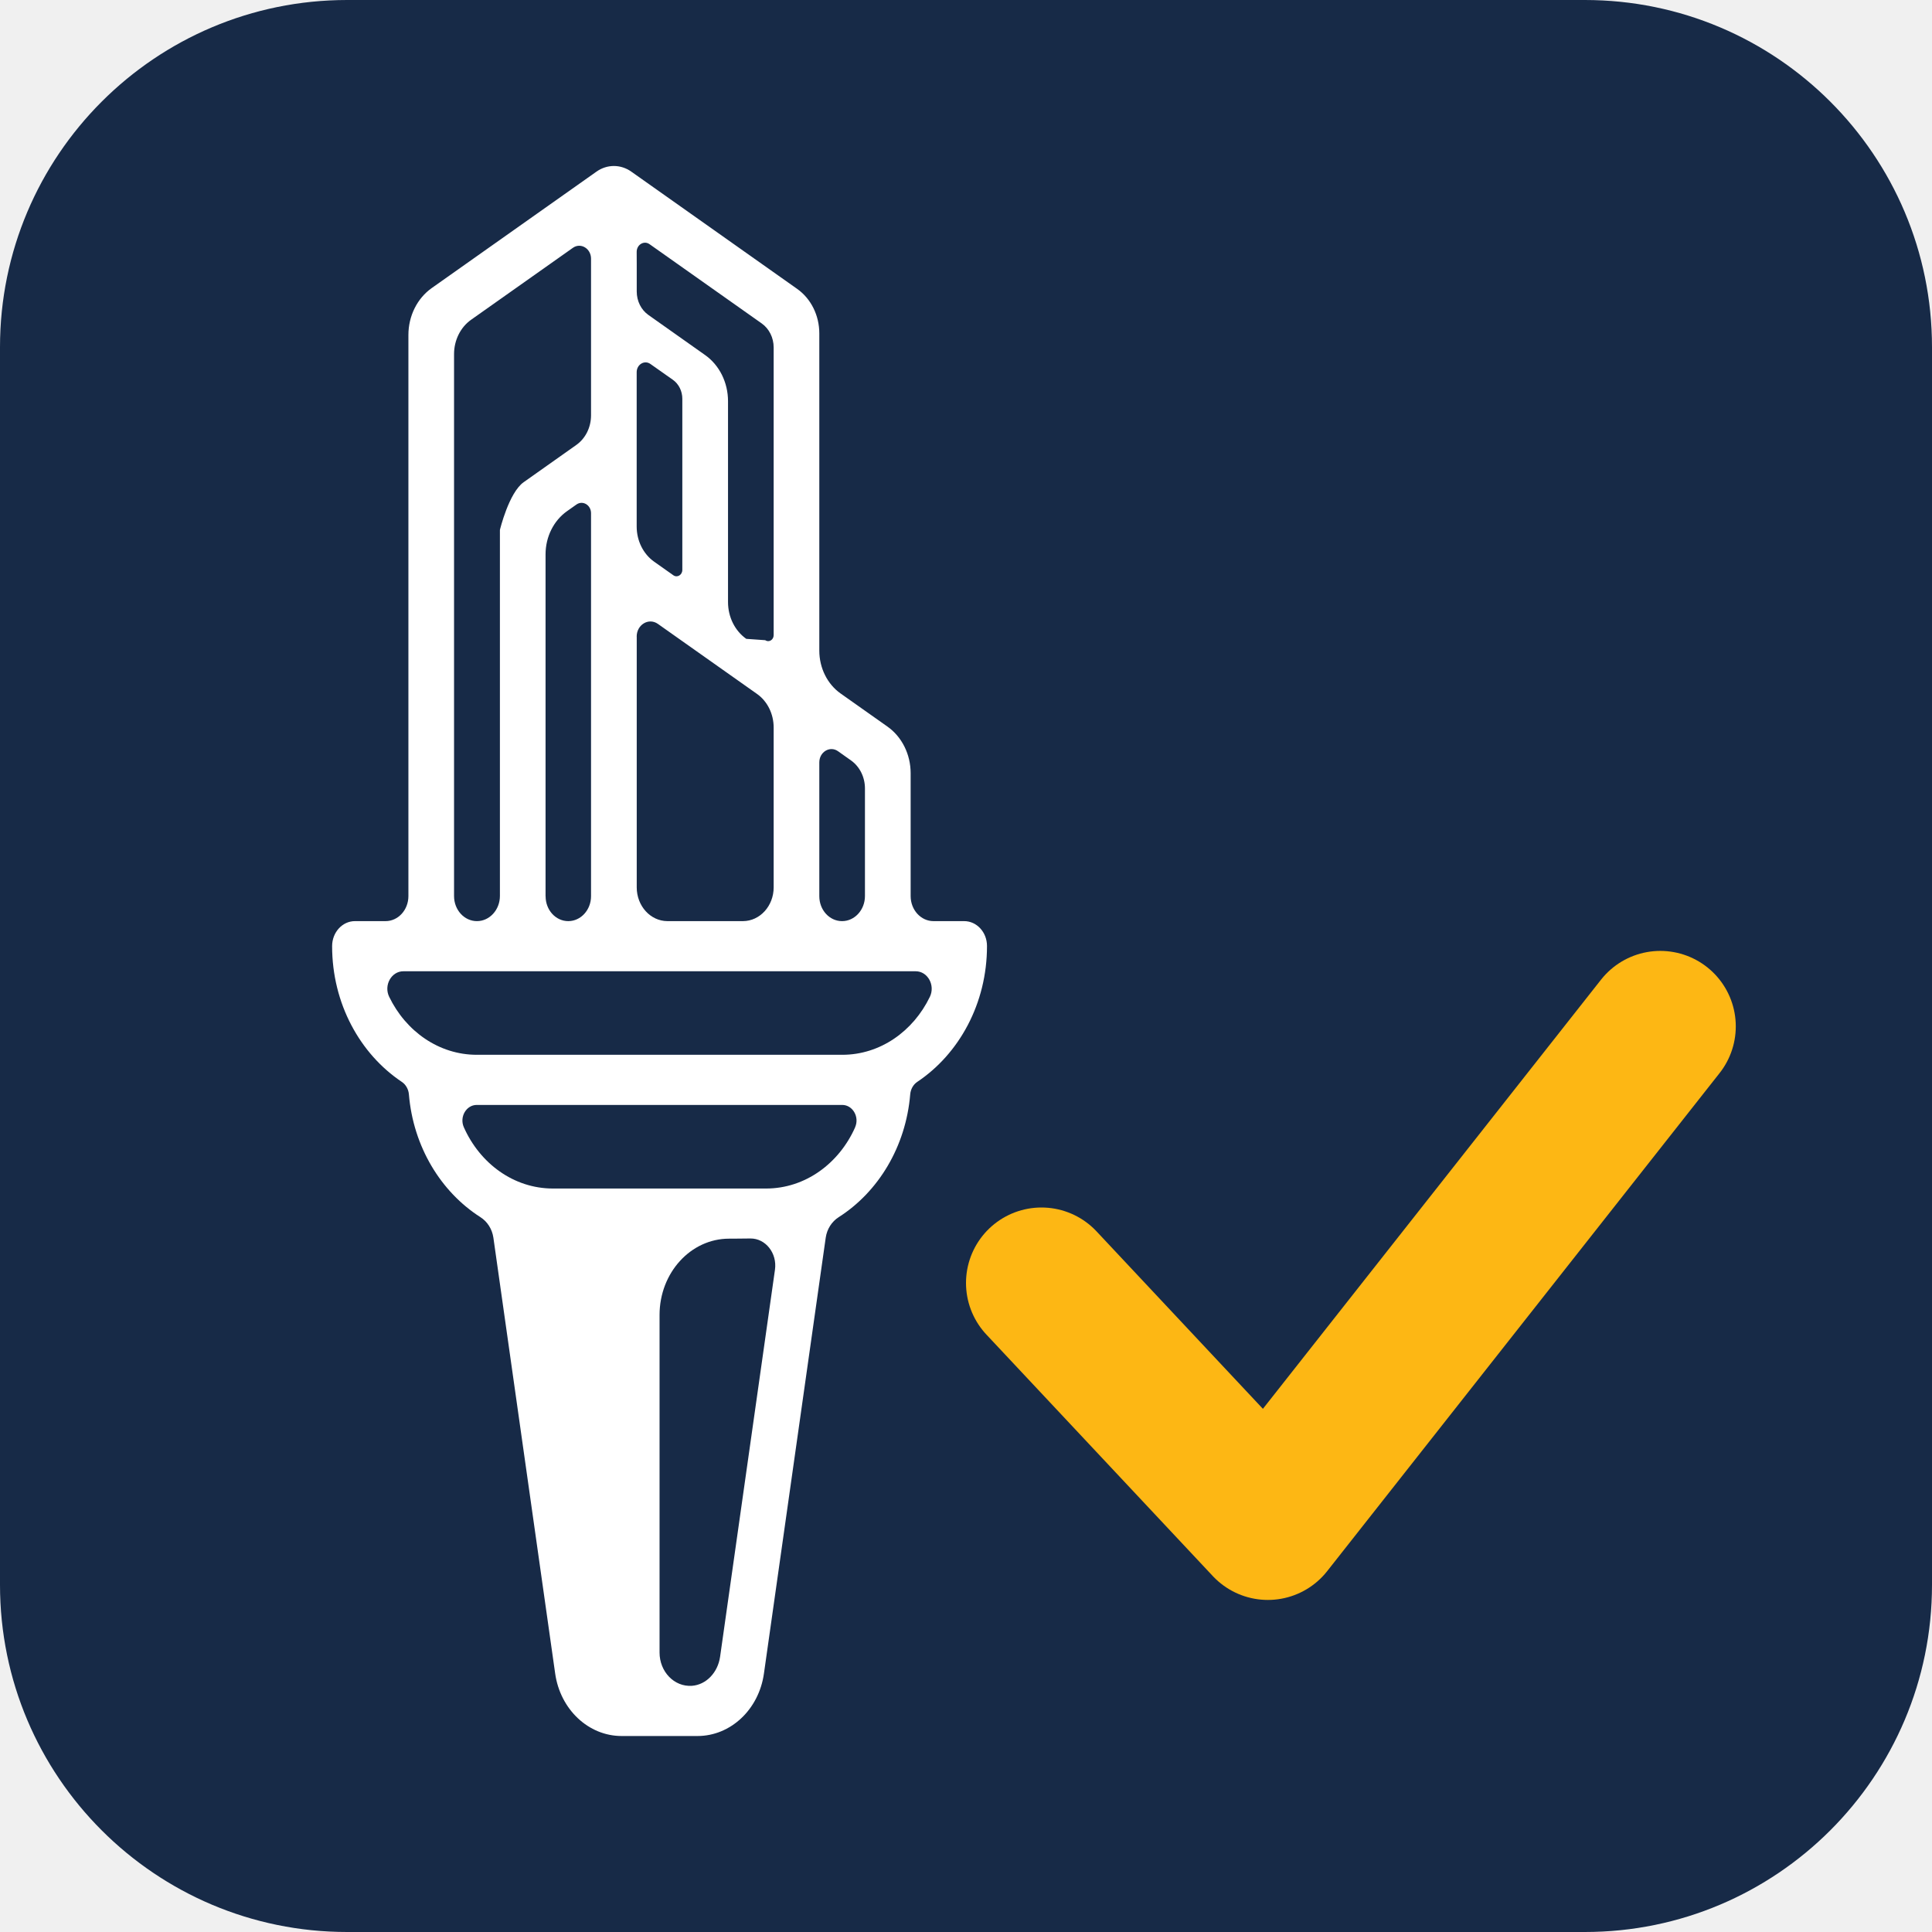
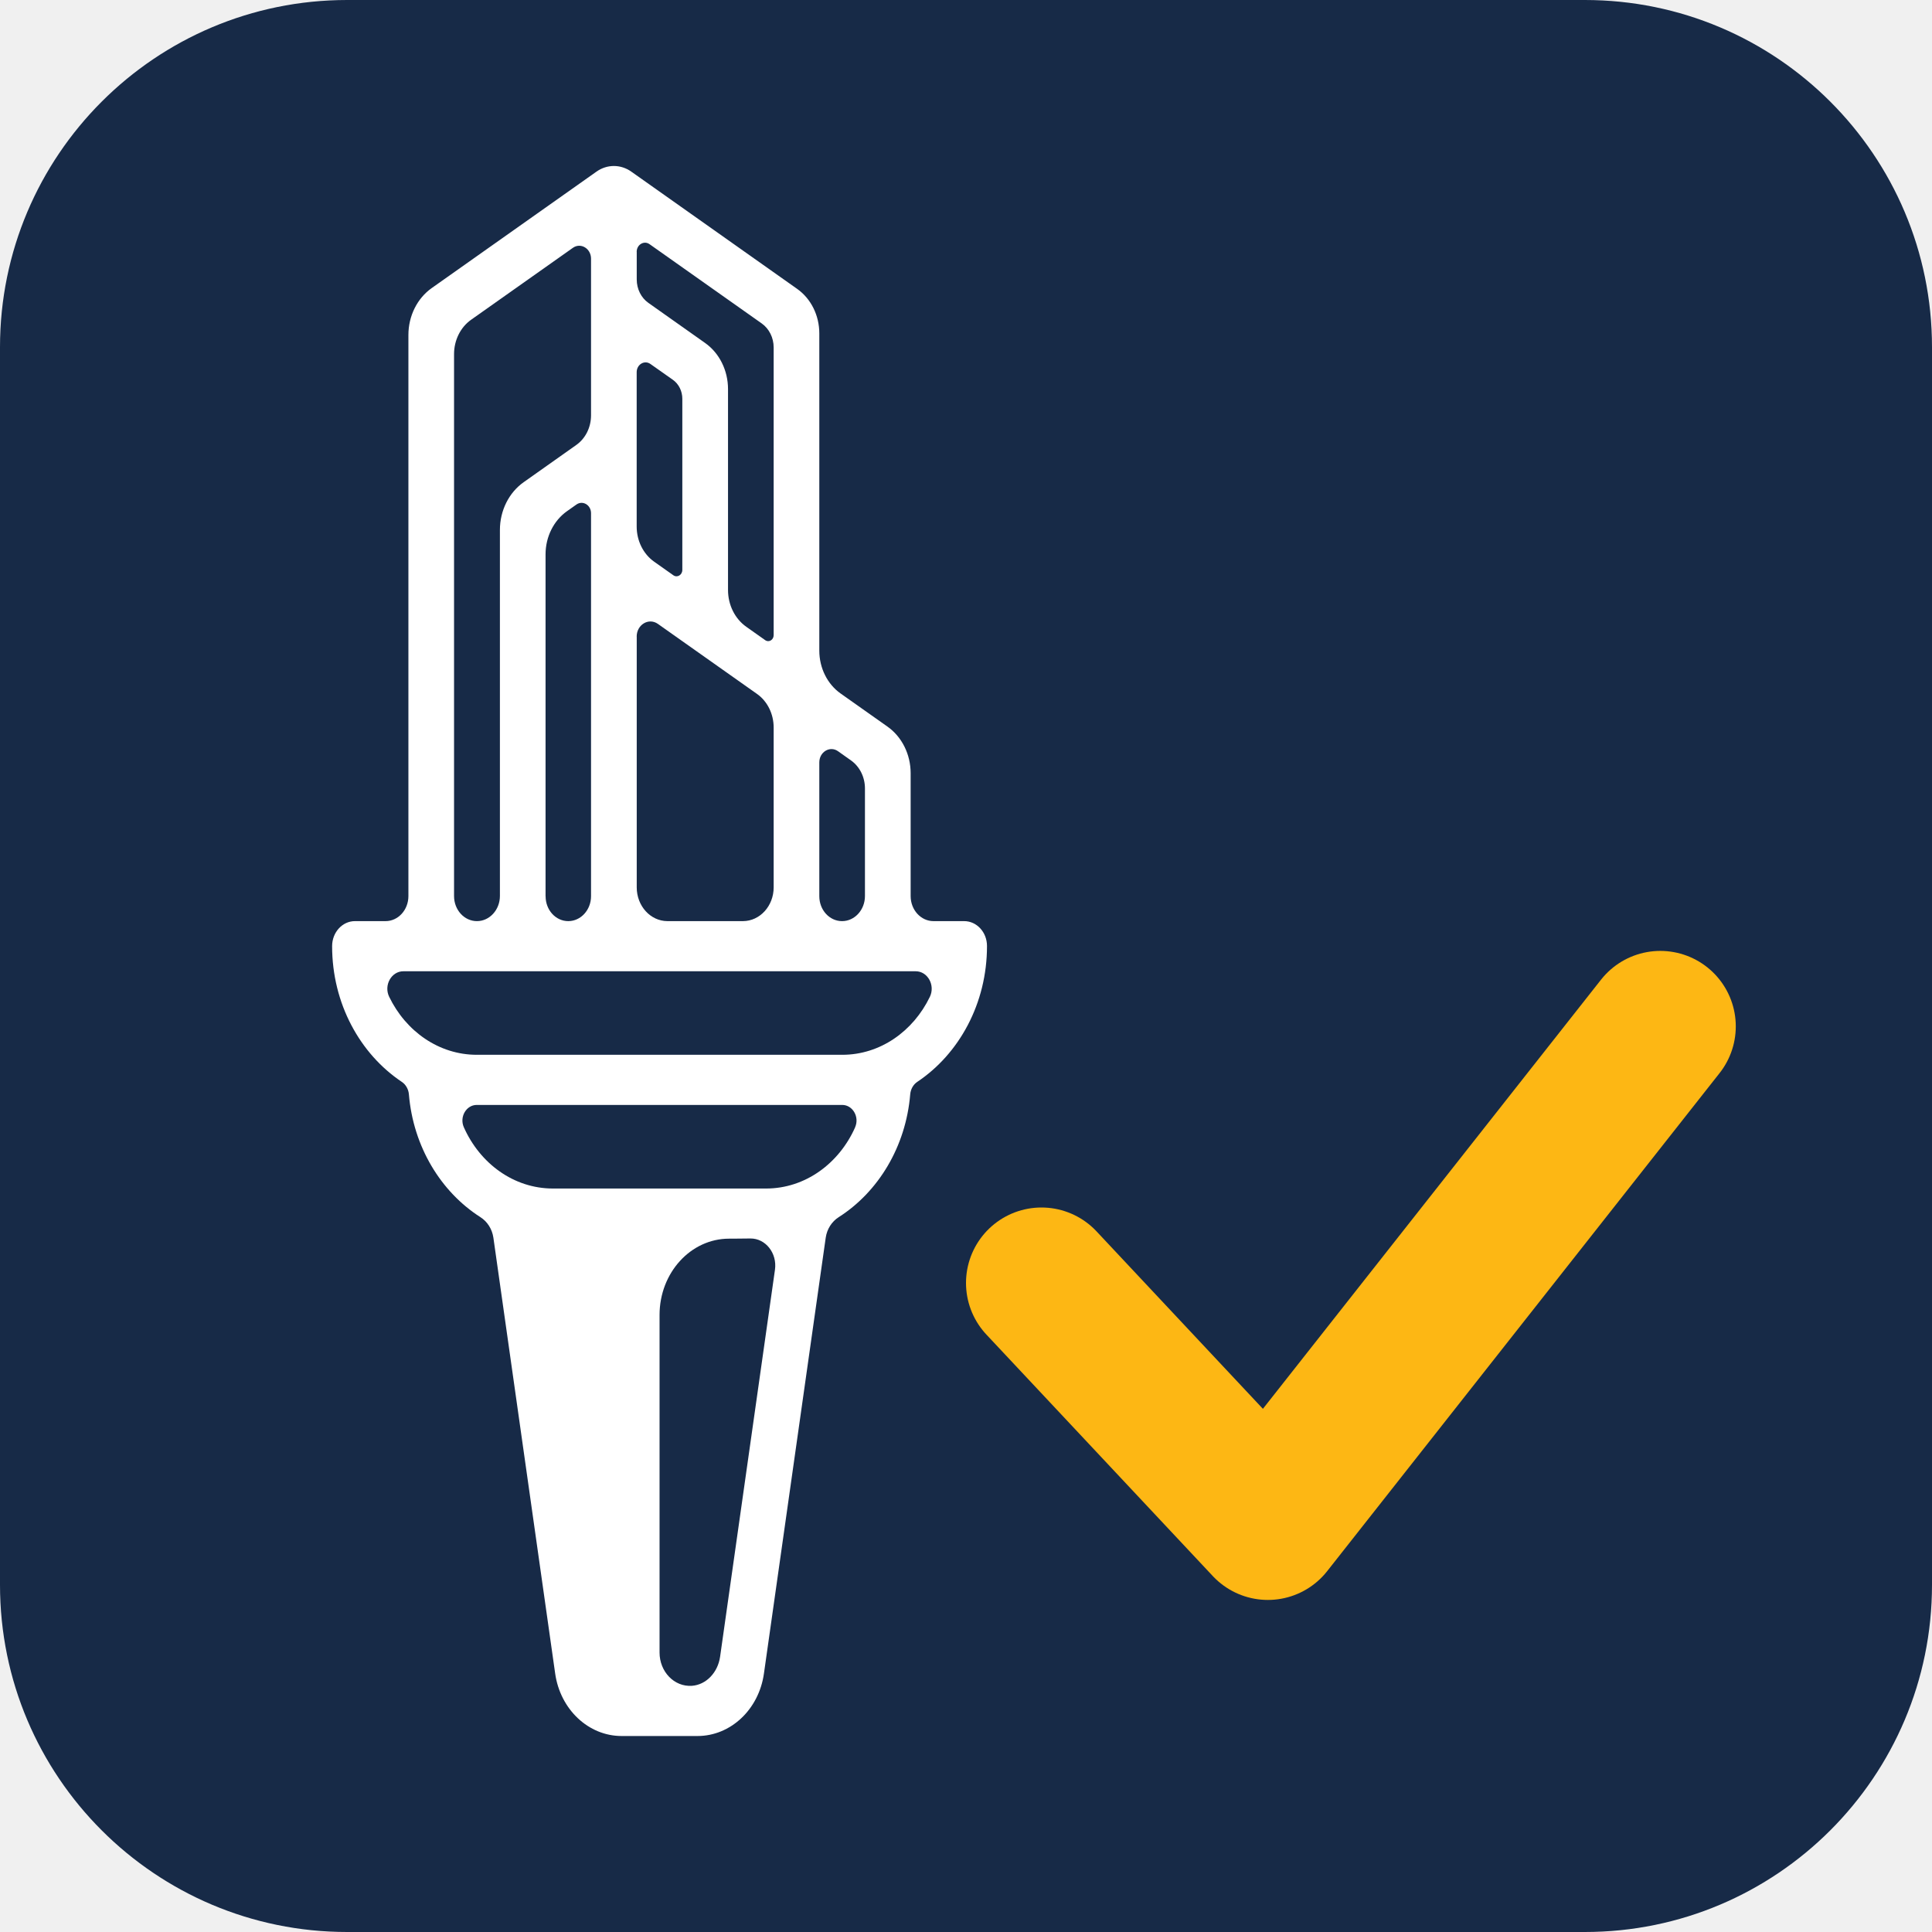
<svg xmlns="http://www.w3.org/2000/svg" viewBox="0 0 128 128" width="128" height="128" role="img" aria-labelledby="title desc">
  <rect width="128" height="128" rx="23" fill="#172A47" />
-   <path transform="translate(22 11) scale(0.36 0.395)" d="M116.32,126.65h-5.64c-2.32,0-4.2-1.88-4.2-4.2v-20.61c0-3.16-1.61-6.11-4.27-7.82l-8.62-5.55c-2.44-1.57-3.92-4.28-3.92-7.19V28.07c0-3.02-1.53-5.82-4.07-7.46L55.07.94c-1.95-1.26-4.46-1.26-6.41,0l-30.32,19.53c-2.67,1.72-4.29,4.68-4.29,7.86v94.12c0,2.32-1.88,4.2-4.2,4.2h-5.64c-2.32,0-4.2,1.88-4.2,4.2h0c0,9.63,5.14,18.08,12.82,22.76.74.45,1.23,1.23,1.31,2.09.8,8.8,5.9,16.38,13.17,20.61,1.27.74,2.15,1.99,2.38,3.44l11.37 73.1c.94,6.03,6.13,10.48,12.23,10.48h13.96c6.1,0,11.3-4.45,12.23-10.48l11.37-73.1c.23-1.45,1.11-2.7,2.38-3.44,7.28-4.23,12.37-11.81,13.17-20.61.08-.86.56-1.64,1.3-2.09,7.69-4.68,12.84-13.15,12.83-22.79,0-2.31-1.89-4.17-4.2-4.17ZM89.67,100.03c0-1.77,1.96-2.83,3.44-1.88l2.4,1.55c1.59,1.03,2.56,2.79,2.56,4.69v18.06c0,2.31-1.89,4.2-4.2,4.2h-.02c-2.31,0-4.18-1.87-4.18-4.18v-22.44ZM39.29,122.49v-57.36c0-2.93,1.49-5.66,3.95-7.24l1.74-1.12c1.16-.74,2.68.09,2.68,1.46v64.24c0,2.3-1.88,4.18-4.18,4.18h-.02c-2.3,0-4.16-1.86-4.16-4.16ZM56.06,14.4c0-1.22,1.35-1.95,2.37-1.29l20.64,13.29c1.37.88,2.2,2.4,2.2,4.03v48.25c0,.8-.88,1.28-1.55.85l-3.49-.225c-2.1-1.35-3.36-3.67-3.36-6.17v-33.69c0-3.14-1.59-6.06-4.23-7.75l-10.43-6.72c-1.34-.86-2.14-2.34-2.14-3.93v-4.62ZM56.06,34.58c0-1.3,1.44-2.09,2.53-1.38l4.14,2.66c1.08.7,1.73,1.89,1.73,3.18v28.7c0,.85-.94,1.36-1.65.9l-3.54-2.28c-2-1.29-3.21-3.51-3.21-5.89v-25.89ZM56.06,78.93c0-2.01,2.22-3.22,3.91-2.13l18.23 11.74c1.92,1.23,3.07,3.36,3.07,5.64v26.81c0,3.12-2.53,5.65-5.64,5.66h-13.92c-3.12-.01-5.64-2.54-5.64-5.66v-42.06ZM22.45,122.45V31.54c0-2.32,1.18-4.49,3.13-5.75l18.74-12.07c1.44-.93,3.34.11,3.34,1.82v26.27c0,2.02-1.02,3.89-2.72,4.98l-9.68,6.24c-2.72,1.75-4.37,7.99-4.37,8.01v61.39c0,2.32-1.9,4.22-4.22,4.22h-.02c-2.32,0-4.2-1.88-4.2-4.2ZM81.51,185.12l-10.1,64.92c-.41,2.62-2.54,4.7-5.19,4.87-3.25.2-5.95-2.37-5.95-5.58v-56.62c0-7.07,5.73-12.8,12.8-12.8,0,0,1.86,0,3.92-.03,2.8-.02,4.95,2.47,4.52,5.24ZM96.27,161.22c-2.96,6.08-9.19,10.28-16.39,10.28h-39.24c-7.2,0-13.43-4.2-16.39-10.28-.84-1.73.45-3.74,2.37-3.74h67.27s0,0,0,0c1.92,0,3.21,2.01,2.37,3.74ZM110.02,139.34c-3.06,5.78-9.14,9.73-16.12,9.73H26.63c-6.98,0-13.06-3.95-16.12-9.73-1.03-1.94.41-4.28,2.61-4.28h94.29c2.2,0,3.63,2.34,2.61,4.28Z" fill="#FFFFFF" />
+   <path transform="translate(22 11) scale(0.36 0.395)" d="M116.32,126.65h-5.64c-2.32,0-4.2-1.88-4.2-4.2v-20.61c0-3.16-1.61-6.11-4.27-7.82l-8.62-5.55c-2.44-1.57-3.92-4.28-3.92-7.19V28.07c0-3.02-1.53-5.82-4.07-7.46L55.07.94c-1.95-1.26-4.46-1.26-6.41,0l-30.32,19.53c-2.67,1.72-4.29,4.68-4.29,7.86v94.12c0,2.32-1.88,4.2-4.2,4.2h-5.64c-2.32,0-4.2,1.88-4.2,4.2h0c0,9.63,5.14,18.08,12.82,22.76.74.45,1.23,1.23,1.31,2.09.8,8.8,5.9,16.38,13.17,20.61,1.27.74,2.15,1.99,2.38,3.44l11.37,73.1c.94,6.03,6.13,10.48,12.23,10.48h13.96c6.1,0,11.3-4.45,12.23-10.48l11.37-73.1c.23-1.45,1.11-2.7,2.38-3.44,7.28-4.23,12.37-11.81,13.17-20.61.08-.86.56-1.64,1.3-2.09,7.69-4.68,12.84-13.15,12.83-22.79,0-2.31-1.89-4.17-4.2-4.17ZM89.67,100.03c0-1.77,1.96-2.83,3.44-1.88l2.4,1.55c1.59,1.03,2.56,2.79,2.56,4.69v18.06c0,2.31-1.89,4.2-4.2,4.2h-.02c-2.31,0-4.18-1.87-4.18-4.18v-22.44ZM39.29,122.49v-57.36c0-2.93,1.49-5.66,3.95-7.24l1.74-1.12c1.16-.74,2.68.09,2.68,1.46v64.24c0,2.3-1.88,4.18-4.18,4.18h-.02c-2.3,0-4.16-1.86-4.16-4.16ZM56.06,14.4c0-1.22,1.35-1.95,2.37-1.29l20.64,13.29c1.37.88,2.2,2.4,2.2,4.03v48.25c0,.8-.88,1.28-1.55.85l-3.49-2.25c-2.1-1.35-3.36-3.67-3.36-6.17v-33.69c0-3.14-1.59-6.06-4.23-7.75l-10.43-6.72c-1.34-.86-2.14-2.34-2.14-3.93v-4.62ZM56.06,34.58c0-1.3,1.44-2.09,2.53-1.38l4.14,2.66c1.08.7,1.73,1.89,1.73,3.18v28.7c0,.85-.94,1.36-1.65.9l-3.54-2.28c-2-1.29-3.21-3.51-3.21-5.89v-25.89ZM56.06,78.93c0-2.01,2.22-3.22,3.91-2.13l18.23,11.74c1.92,1.23,3.07,3.36,3.07,5.64v26.81c0,3.12-2.53,5.65-5.64,5.66h-13.92c-3.12-.01-5.64-2.54-5.64-5.66v-42.06ZM22.45,122.45V31.54c0-2.32,1.18-4.49,3.13-5.75l18.74-12.07c1.44-.93,3.34.11,3.34,1.82v26.27c0,2.02-1.02,3.89-2.72,4.98l-9.68,6.24c-2.72,1.75-4.37,4.77-4.37,8.01v61.39c0,2.32-1.9,4.22-4.22,4.22h-.02c-2.32,0-4.2-1.88-4.2-4.2ZM81.51,185.12l-10.1,64.92c-.41,2.62-2.54,4.7-5.19,4.87-3.25.2-5.95-2.37-5.95-5.58v-56.62c0-7.07,5.73-12.8,12.8-12.8,0,0,1.86,0,3.92-.03,2.8-.02,4.95,2.47,4.52,5.24ZM96.27,161.22c-2.96,6.08-9.19,10.28-16.39,10.28h-39.24c-7.2,0-13.43-4.2-16.39-10.28-.84-1.73.45-3.74,2.37-3.74h67.27s0,0,0,0c1.92,0,3.21,2.01,2.37,3.74ZM110.02,139.34c-3.06,5.78-9.14,9.73-16.12,9.73H26.63c-6.98,0-13.06-3.95-16.12-9.73-1.03-1.94.41-4.28,2.61-4.28h94.29c2.2,0,3.63,2.34,2.61,4.28Z" fill="#FFFFFF" />
  <path d="M69 85 L84 101 L110 68" fill="none" stroke="#FDB714" stroke-width="10" stroke-linecap="round" stroke-linejoin="round" />
</svg>
